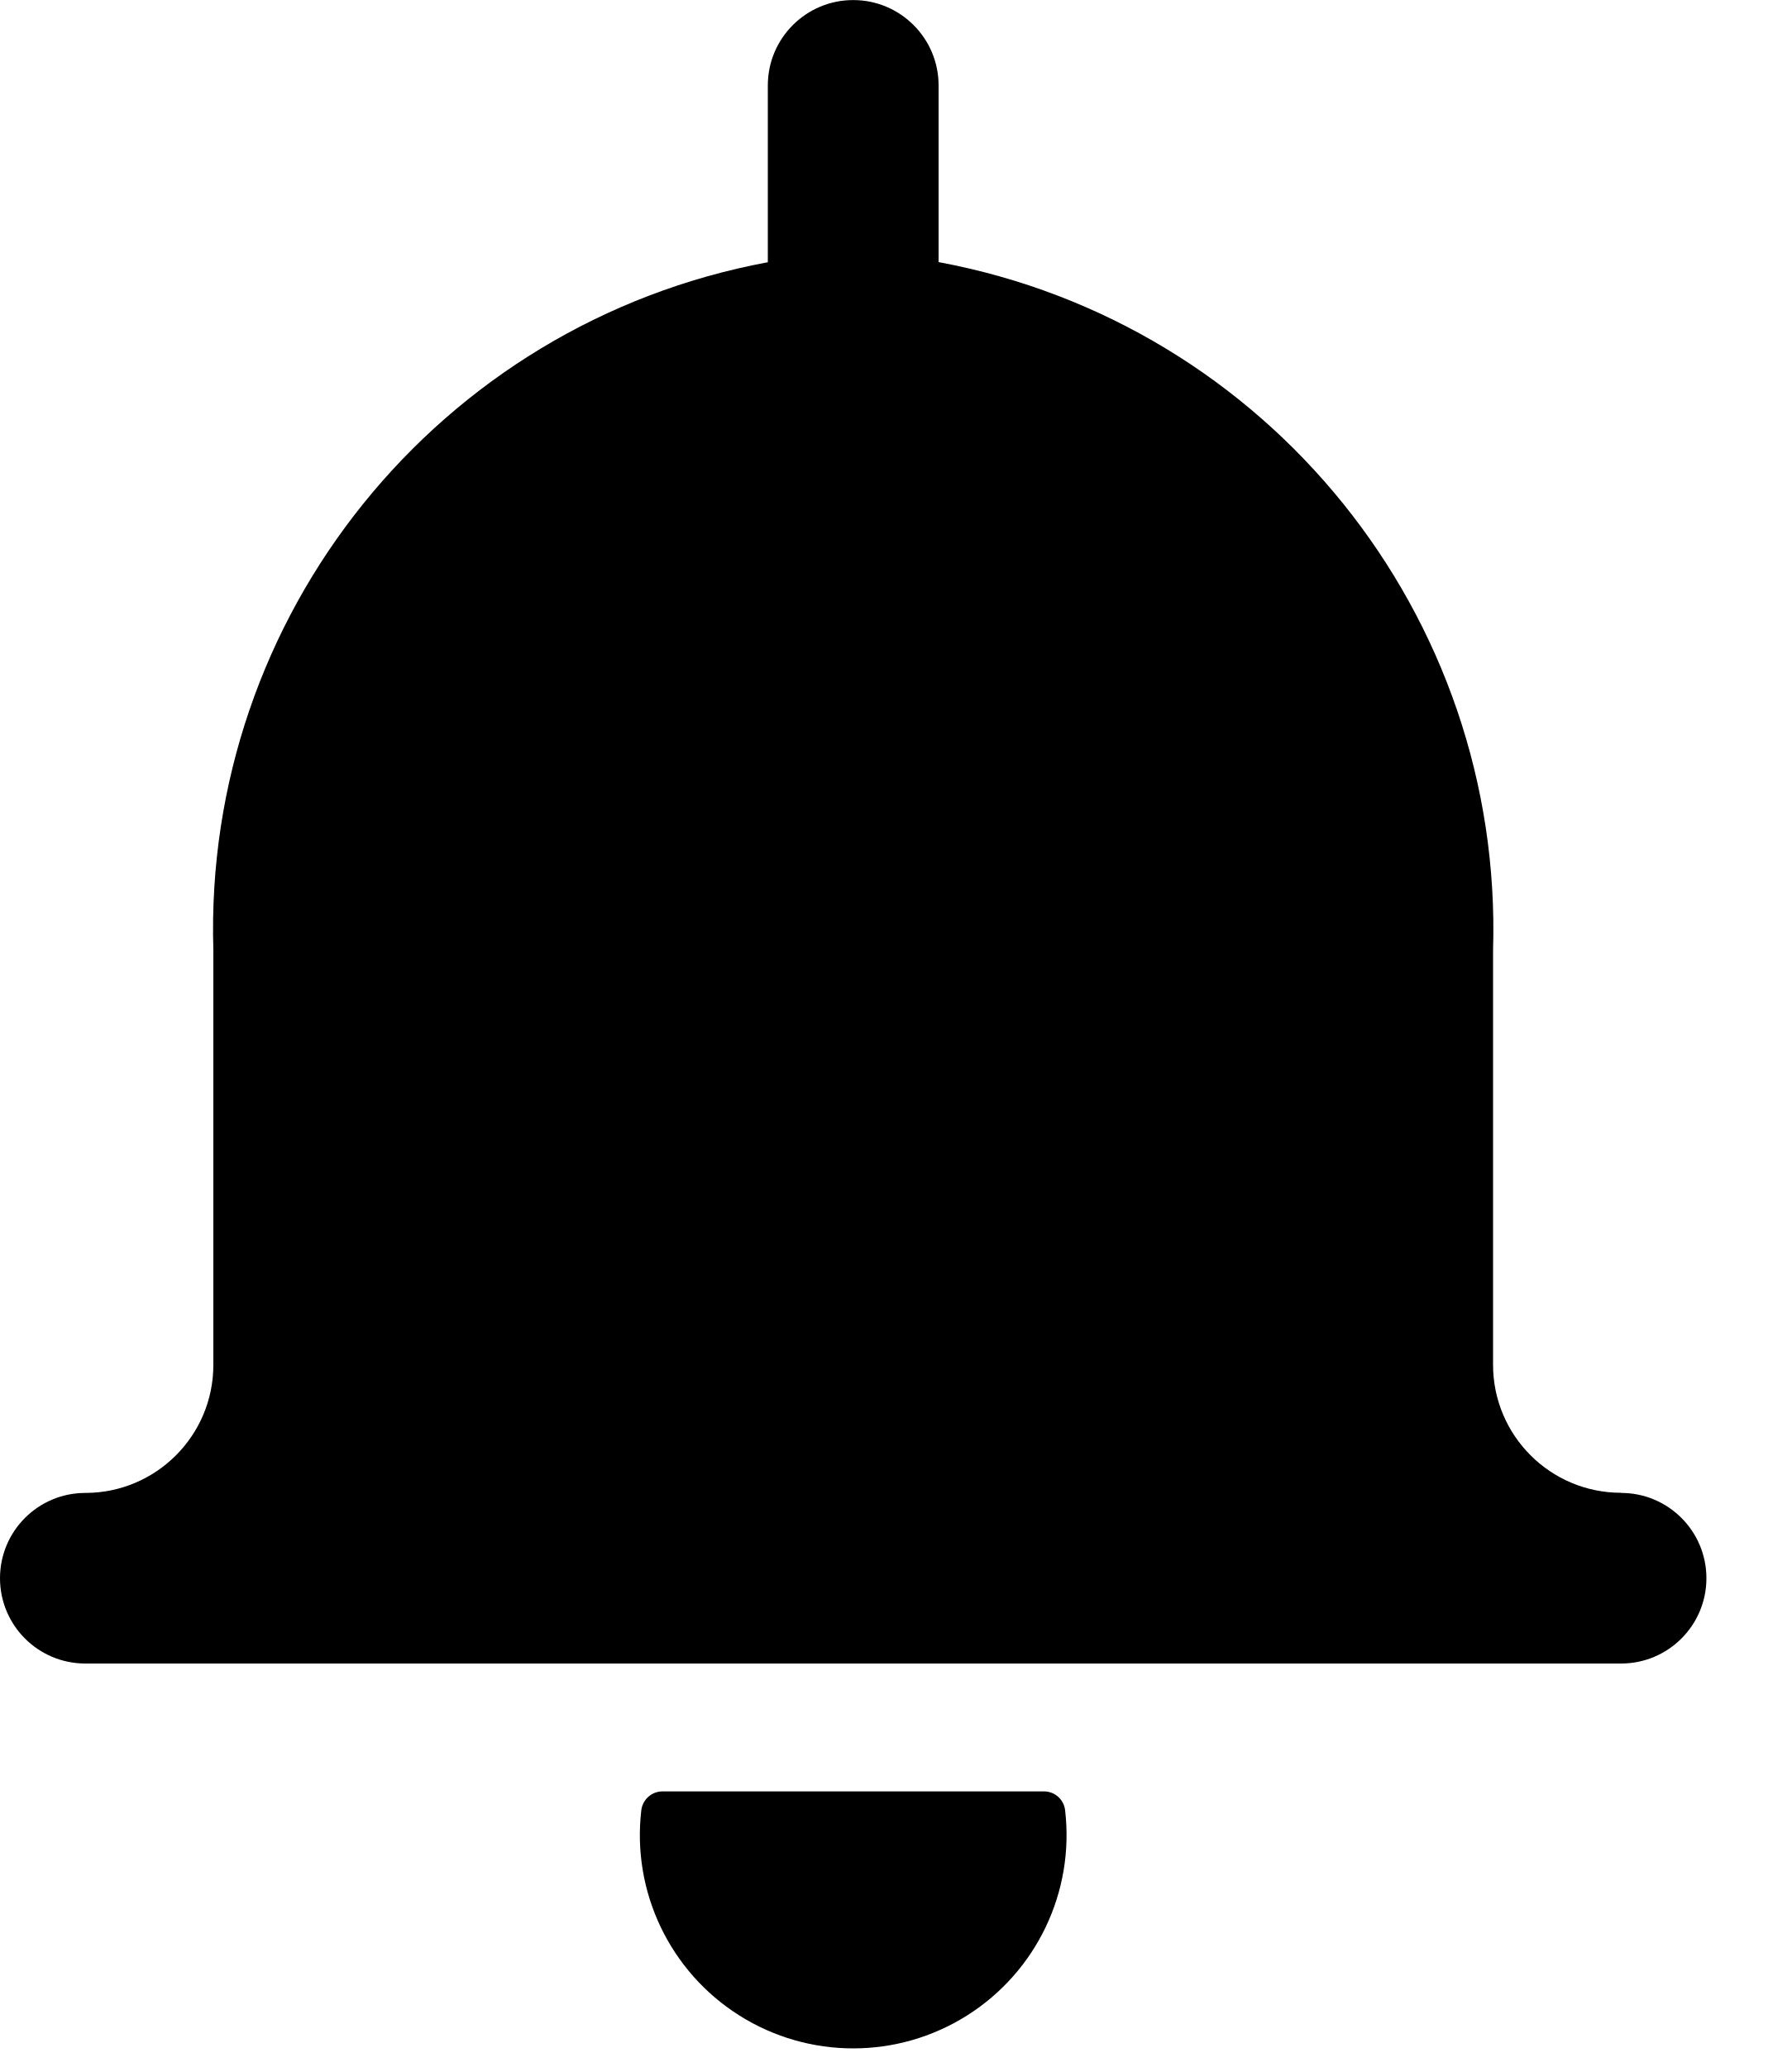
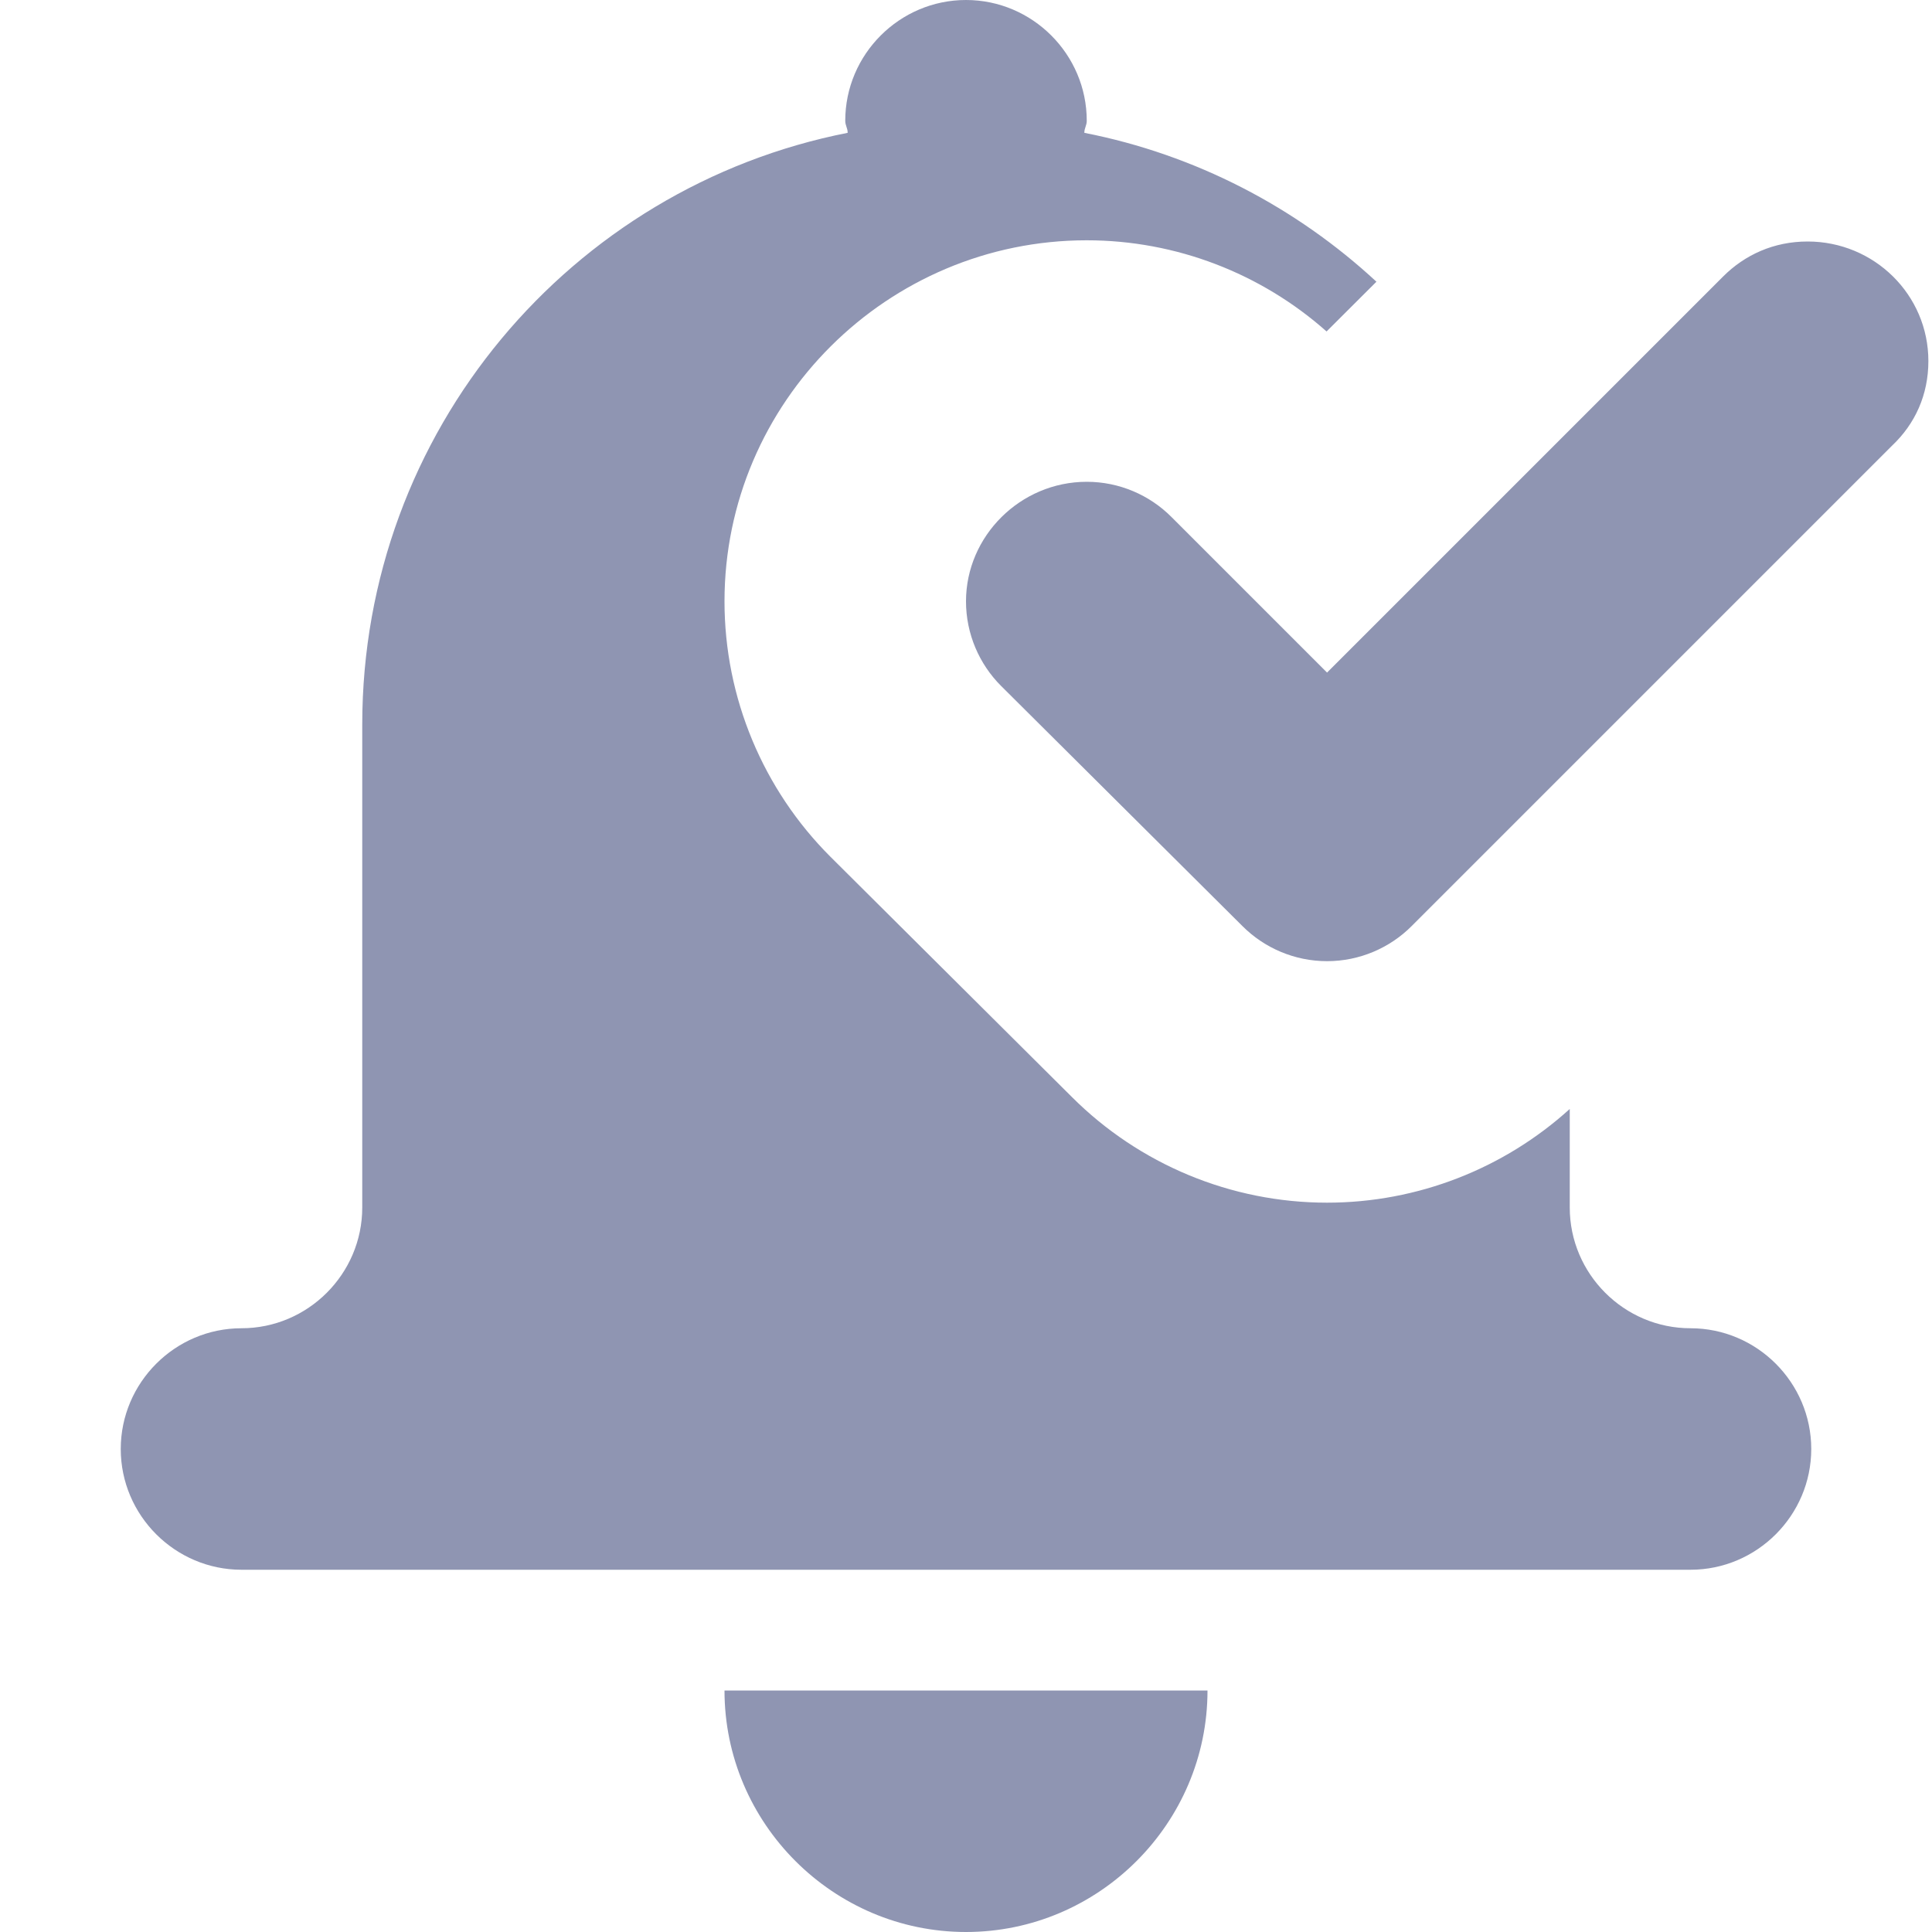
- <svg xmlns="http://www.w3.org/2000/svg" width="13" height="15" viewBox="0 0 13 15">
-   <g fill-rule="evenodd">
-     <path d="M11.762 10.833a.929.929 0 01-.929-.928v-3.01A4.926 4.926 0 006.81 1.902V.62a.619.619 0 00-1.239 0v1.283a4.926 4.926 0 00-4.023 4.993v3.01a.929.929 0 01-.929.928.619.619 0 000 1.238h11.143a.619.619 0 000-1.238zM7.575 13H4.806a.155.155 0 00-.153.137 1.548 1.548 0 103.075 0A.154.154 0 007.575 13z" />
-   </g>
+ <svg xmlns="http://www.w3.org/2000/svg" width="16" height="16" viewBox="0 0 16 16" fill="none">
+   <path fill-rule="evenodd" clip-rule="evenodd" d="M8 16C9.1 16 10 15.1 10 14H6C6 15.1 6.9 16 8 16ZM11.399 2.333L10.986 2.745C10.444 2.264 9.739 1.99 9 1.99C7.35 1.99 6 3.331 6 4.98C6 5.779 6.32 6.538 6.876 7.094L8.878 9.086C9.434 9.641 10.192 9.96 10.99 9.96C11.74 9.96 12.455 9.678 13 9.184V10C13 10.55 13.45 11 14 11C14.55 11 15 11.45 15 12C15 12.55 14.55 13 14 13H2C1.45 13 1 12.55 1 12C1 11.45 1.45 11 2 11C2.55 11 3 10.55 3 10V6C3 3.57 4.73 1.55 7.02 1.1C7.02 1.06 7 1.04 7 1C7 0.45 7.45 0 8 0C8.55 0 9 0.45 9 1C9 1.04 8.98 1.06 8.98 1.1C9.903 1.281 10.735 1.718 11.399 2.333ZM10.29 7.67L8.29 5.68C8.11 5.5 8 5.25 8 4.98C8 4.44 8.45 3.99 9 3.99C9.27 3.99 9.52 4.1 9.7 4.28L10.99 5.57L14.27 2.29C14.45 2.11 14.69 2 14.97 2C15.52 2 15.97 2.44 15.97 2.99C15.97 3.27 15.86 3.51 15.67 3.69L11.69 7.67C11.51 7.85 11.26 7.96 10.99 7.96C10.72 7.96 10.47 7.85 10.29 7.67Z" fill="#8F95B2" />
</svg>
